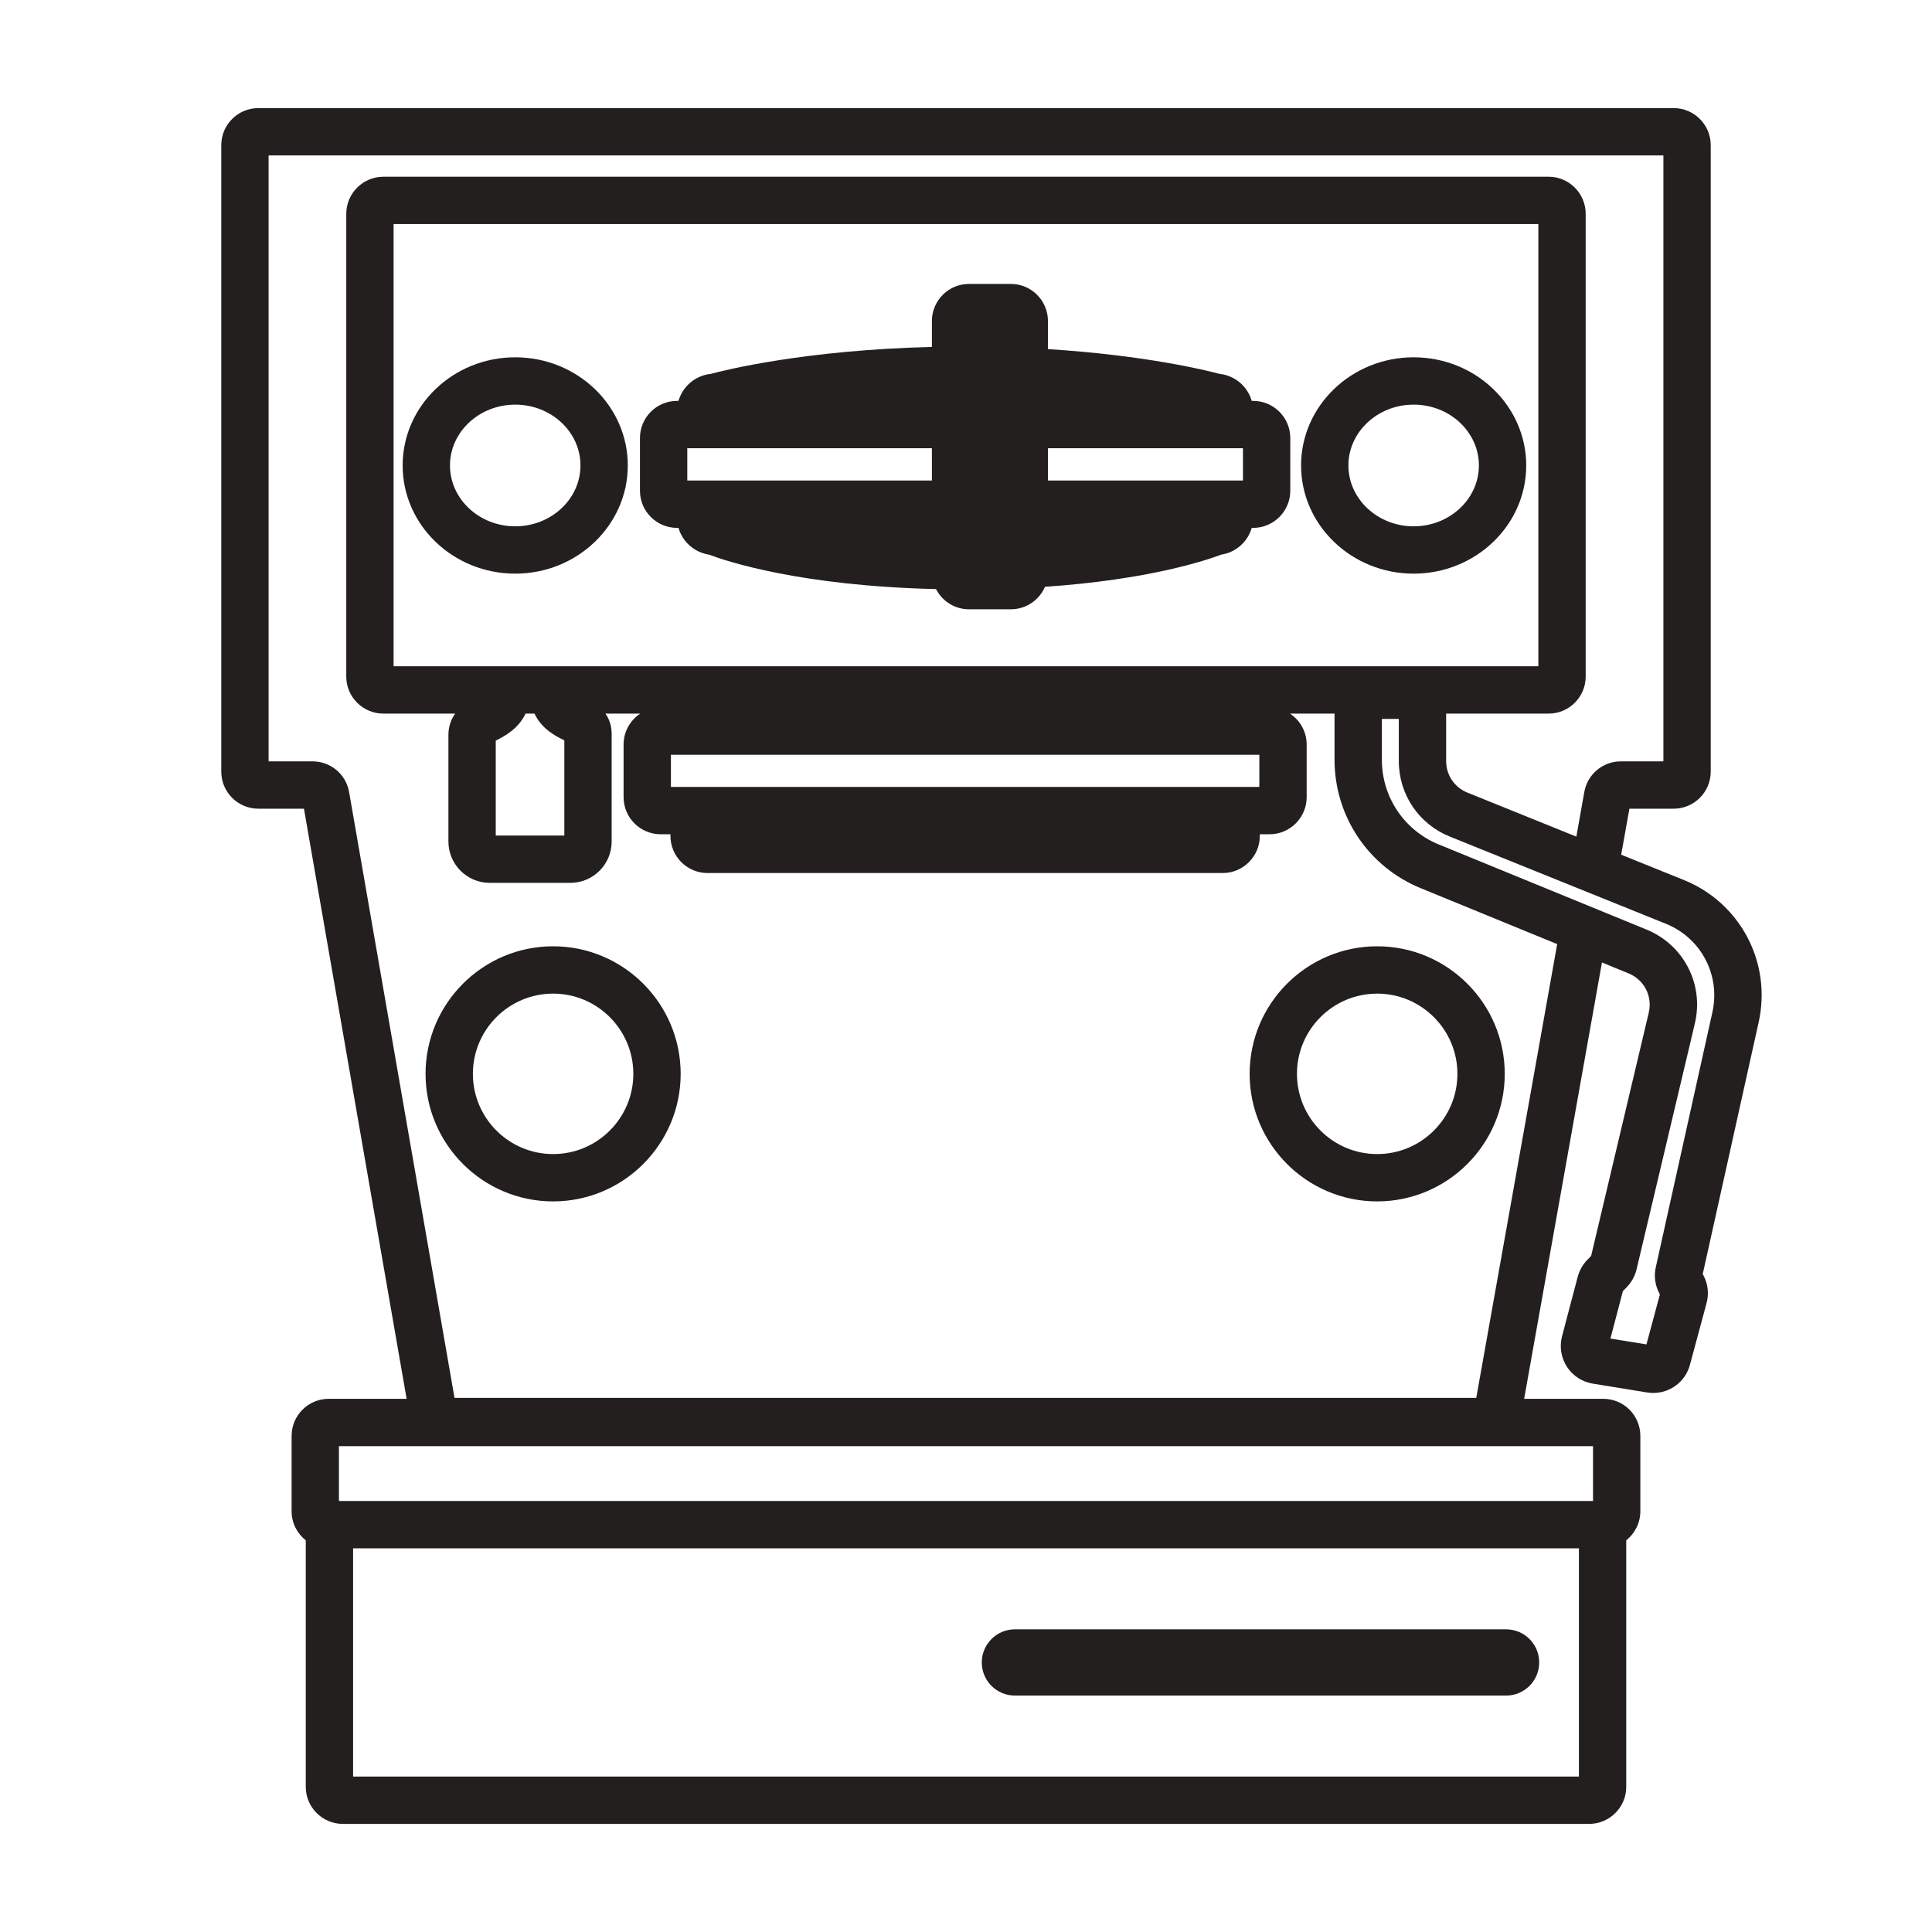
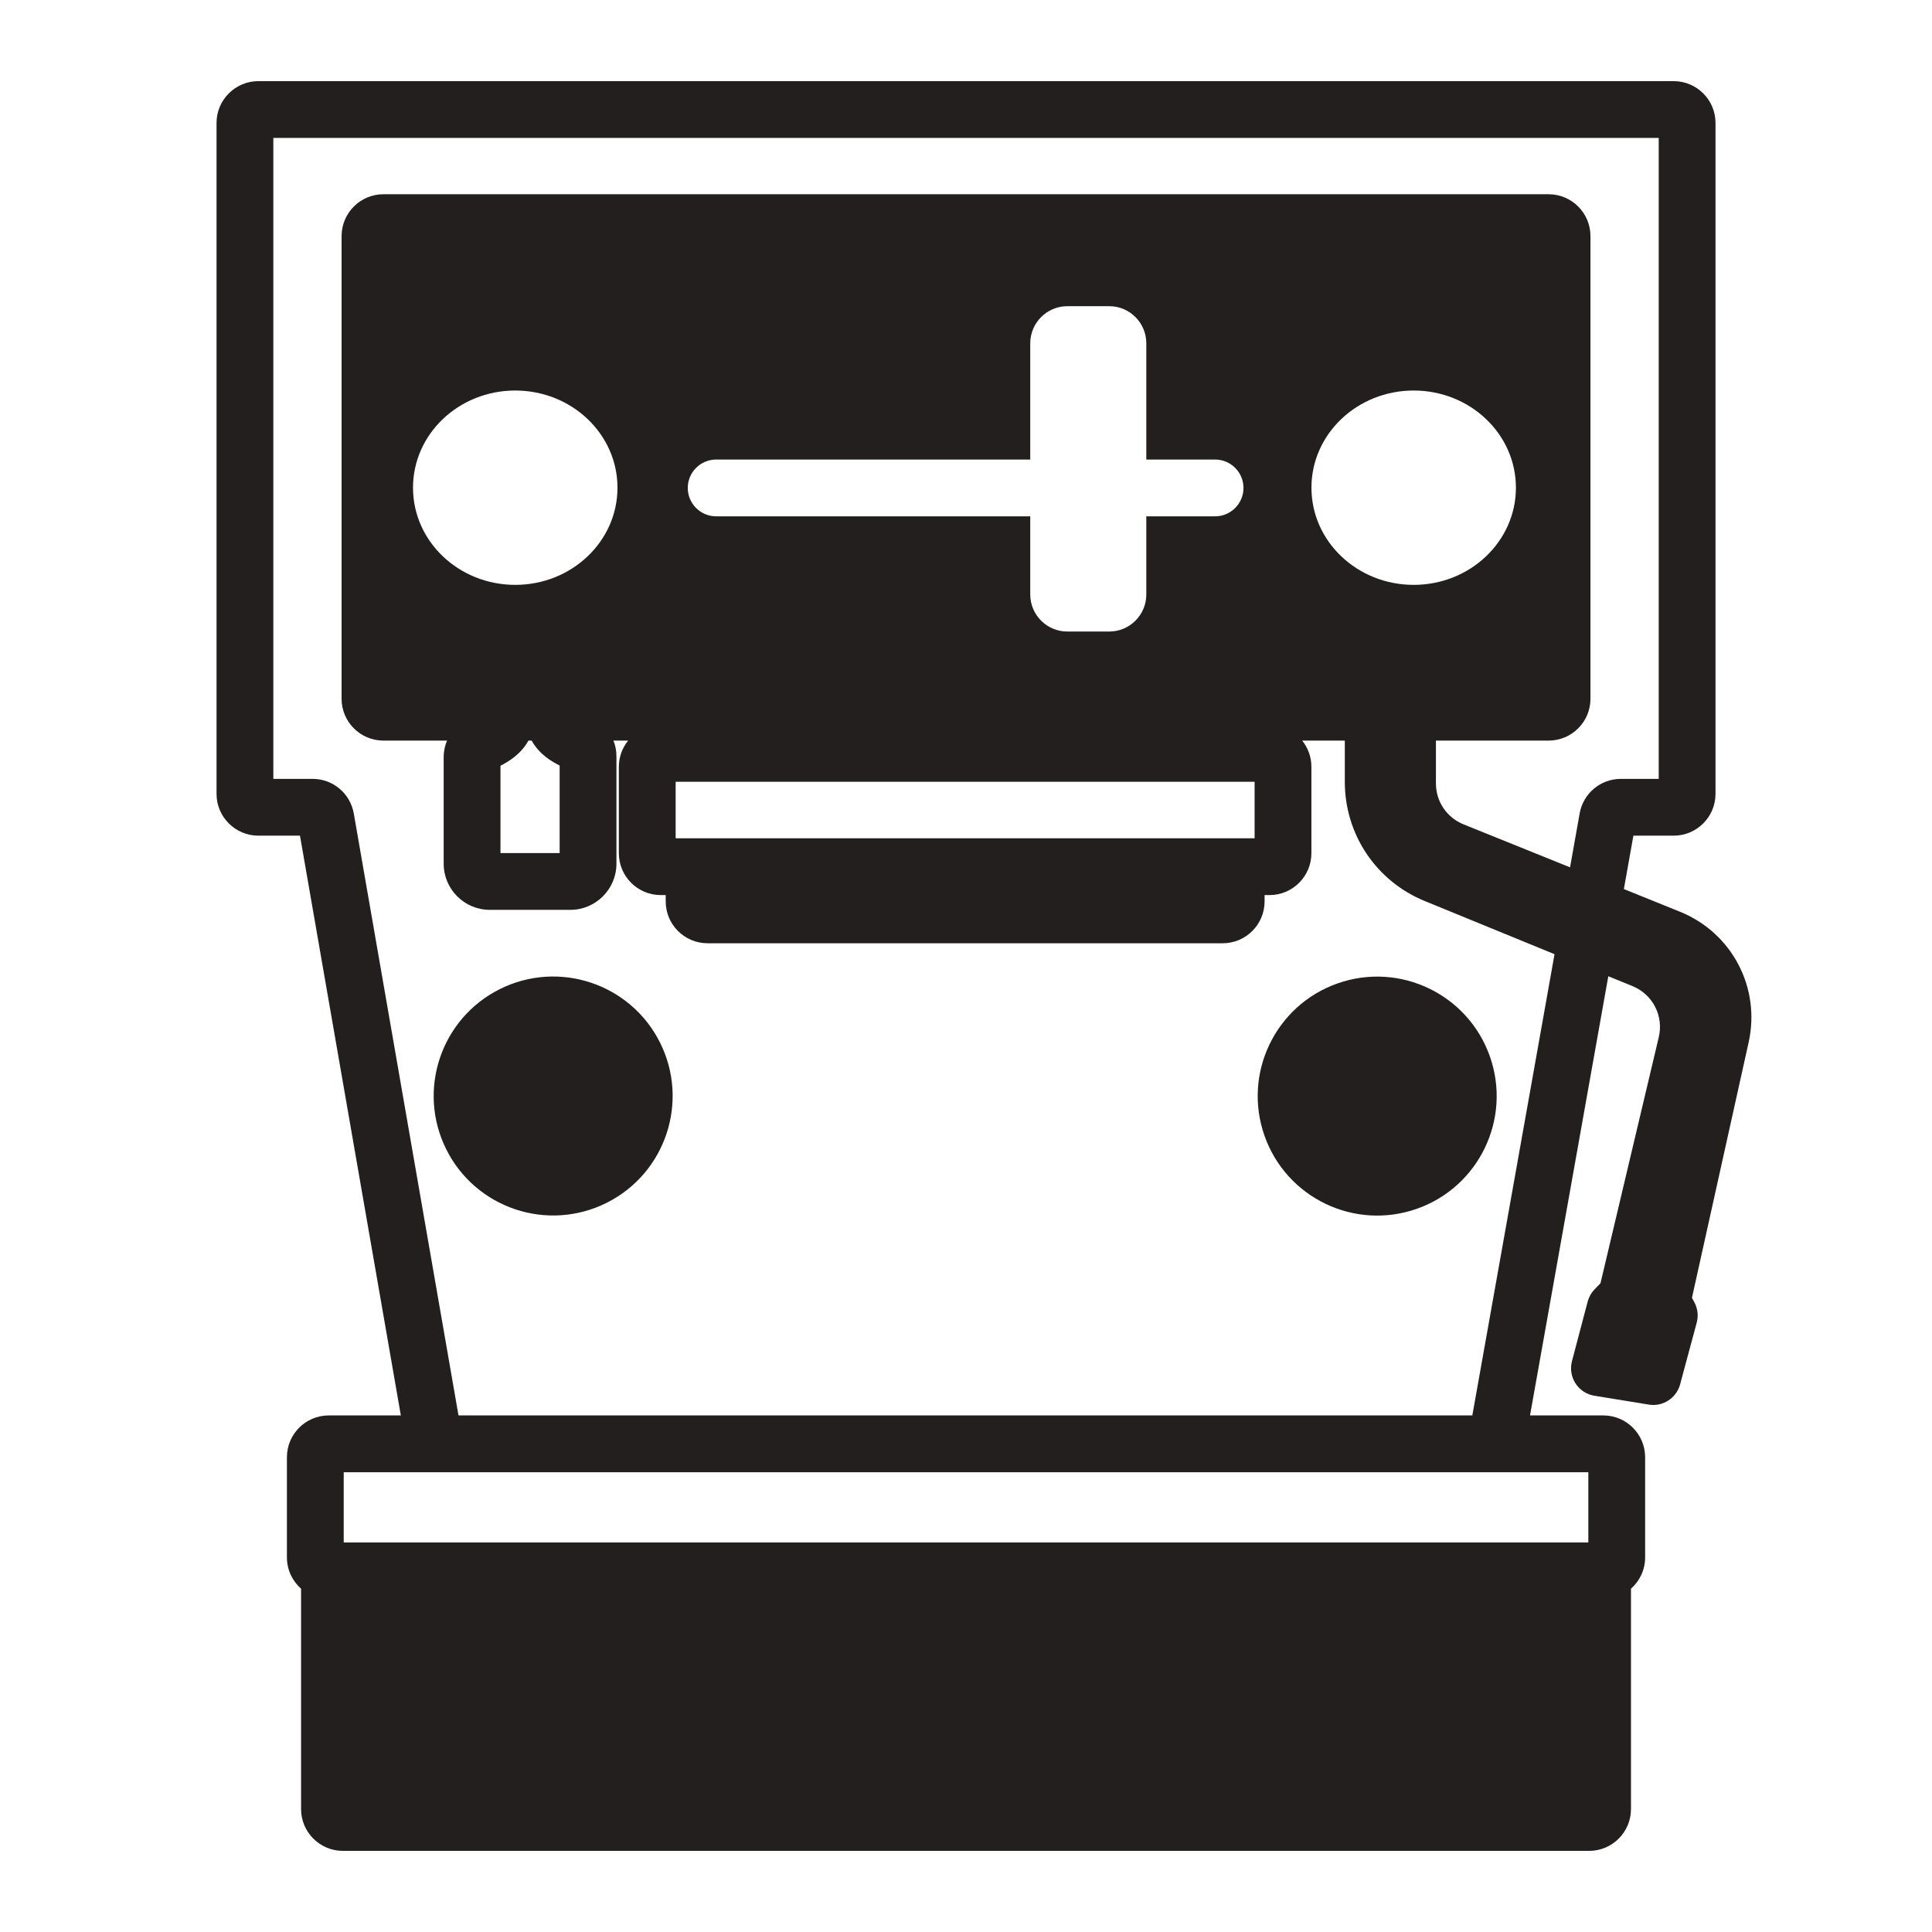
<svg xmlns="http://www.w3.org/2000/svg" id="Layer_2" data-name="Layer 2" viewBox="0 0 408.19 408.19">
  <defs>
    <style>
      .cls-1 {
        fill: none;
      }

      .cls-2 {
        fill: #241f1f;
      }

      @media (prefers-color-scheme: dark) {
        .cls-2 {
          fill: #fff9e9;
        }
      }
    </style>
  </defs>
  <rect class="cls-1" width="408.19" height="408.19" />
-   <path class="cls-2" d="M116.86,253.83c-14.86,0-26.95-12.09-26.95-26.95s12.09-26.95,26.95-26.95,26.95,12.09,26.95,26.95S131.72,253.83,116.86,253.83ZM116.86,209.93c-9.35,0-16.95,7.6-16.95,16.95s7.6,16.95,16.95,16.95,16.95-7.6,16.95-16.95S126.2,209.93,116.86,209.93Z" />
-   <path class="cls-2" d="M108.86,121.2c-13.12,0-23.79-10.25-23.79-22.86s10.67-22.85,23.79-22.85,23.78,10.25,23.78,22.85S121.97,121.2,108.86,121.2ZM108.86,85.49c-7.6,0-13.79,5.76-13.79,12.85s6.19,12.86,13.79,12.86,13.78-5.77,13.78-12.86S116.46,85.49,108.86,85.49Z" />
-   <path class="cls-2" d="M298.67,121.2c-13.11,0-23.78-10.25-23.78-22.86s10.67-22.85,23.78-22.85,23.79,10.25,23.79,22.85S311.79,121.2,298.67,121.2ZM298.67,85.49c-7.59,0-13.78,5.76-13.78,12.85s6.19,12.86,13.78,12.86,13.79-5.77,13.79-12.86S306.27,85.49,298.67,85.49Z" />
-   <path class="cls-2" d="M290.97,253.83c-14.86,0-26.95-12.09-26.95-26.95s12.09-26.95,26.95-26.95,26.95,12.09,26.95,26.95S305.83,253.83,290.97,253.83ZM290.97,209.93c-9.35,0-16.95,7.6-16.95,16.95s7.6,16.95,16.95,16.95,16.95-7.6,16.95-16.95S300.31,209.93,290.97,209.93Z" />
-   <path class="cls-2" d="M264.77,84.7h-.31c-.87-3.05-3.53-5.36-6.77-5.7-2.8-.75-15.73-3.95-36.28-5.24v-5.93c0-4.32-3.51-7.84-7.83-7.84h-8.86c-4.32,0-7.83,3.52-7.83,7.84v5.47c-26.63.65-43.51,4.83-46.76,5.7-3.24.34-5.9,2.65-6.78,5.7h-.31c-4.32,0-7.83,3.51-7.83,7.83v11.16c0,4.32,3.51,7.84,7.83,7.84h.31c.85,2.94,3.36,5.19,6.44,5.65,3.61,1.37,19.2,6.61,47.97,7.28,1.3,2.53,3.93,4.27,6.96,4.27h8.86c3.22,0,6-1.96,7.2-4.75,21.96-1.5,34.11-5.61,37.24-6.8,3.09-.46,5.6-2.71,6.44-5.65h.31c4.32,0,7.84-3.52,7.84-7.84v-11.16C272.61,88.21,269.09,84.7,264.77,84.7ZM145.21,94.7h51.68v6.83h-51.68V94.7ZM262.61,101.53h-41.2v-6.83h41.2V101.53Z" />
-   <path class="cls-2" d="M355.73,185.91l-13.21-5.33,1.74-9.72h9.35c4.32,0,7.83-3.51,7.83-7.83V30.67c0-4.32-3.51-7.83-7.83-7.83H54.58c-4.32,0-7.83,3.51-7.83,7.83v132.36c0,4.32,3.51,7.83,7.83,7.83h9.64l21.69,124.68h-16.46c-4.32,0-7.84,3.51-7.84,7.83v15.92c0,2.49,1.18,4.71,2.99,6.15v52.08c0,4.32,3.52,7.83,7.84,7.83h263.31c4.32,0,7.84-3.51,7.84-7.83v-52.08c1.81-1.44,2.98-3.66,2.98-6.15v-15.92c0-4.32-3.51-7.83-7.83-7.83h-16.72l16.44-92.19,5.63,2.31c3.3,1.35,5.09,4.84,4.25,8.33l-12.17,51.36-.83.85c-.95.99-1.64,2.22-2,3.55l-3.32,12.6c-.57,2.19-.19,4.53,1.04,6.43,1.23,1.89,3.22,3.19,5.45,3.55l11.49,1.87h0c.44.07.87.1,1.3.1,3.59,0,6.79-2.38,7.75-5.95l3.51-13.03c.55-2.02.29-4.13-.71-5.96l-.1-.17,11.79-53.09C374.4,203.46,367.75,190.76,355.73,185.91ZM333.59,375.35H74.6v-48.22h258.99V375.35ZM336.57,305.54v11.59H71.61v-11.59H336.57ZM311.9,295.35H96.03l-22.27-128c-.65-3.76-3.9-6.49-7.72-6.49h-9.29V32.84h294.69v128.02h-9c-3.8,0-7.04,2.72-7.71,6.46l-1.68,9.44-23.02-9.3c-2.73-1.1-4.49-3.71-4.49-6.65v-10.04h21.65c4.32,0,7.83-3.51,7.83-7.83V45.18c0-4.32-3.51-7.84-7.83-7.84H81c-4.32,0-7.84,3.52-7.84,7.84v97.76c0,4.32,3.52,7.83,7.84,7.83h15.18c-.84,1.15-1.44,2.62-1.44,4.55v22.48c0,4.81,3.92,8.73,8.73,8.73h17.03c4.82,0,8.73-3.92,8.73-8.73v-22.72c0-1.81-.54-3.21-1.31-4.31h7.35c-2.12,1.41-3.52,3.81-3.52,6.53v11.12c0,4.32,3.51,7.84,7.83,7.84h2.07v.35c0,4.32,3.51,7.84,7.83,7.84h108.86c4.32,0,7.83-3.52,7.83-7.84v-.35h2.06c4.32,0,7.84-3.52,7.84-7.84v-11.12c0-2.72-1.4-5.12-3.52-6.53h9.41v9.74c0,11.96,7.15,22.62,18.22,27.15l28.82,11.81L311.9,295.35ZM121.88,140.77h-38.72V47.34h241.86v93.43H121.88ZM266.07,159.47v6.79h-124.32v-6.79H266.07ZM119.23,156.43v20.1h-14.49v-20.05c.11-.06.23-.12.33-.17,1.61-.84,4.45-2.32,5.97-5.54h1.88c1.56,3.28,4.48,4.74,6.13,5.56C119.11,156.36,119.17,156.39,119.23,156.43ZM361.78,213.92l-11.94,53.79c-.44,1.91-.15,3.92.79,5.64l.07.13-2.84,10.56-7.61-1.23,2.63-10.02.85-.87c.99-1.03,1.7-2.31,2.04-3.73l12.3-51.88c2-8.3-2.29-16.67-10.19-19.91l-43.91-17.99c-7.3-2.99-12.01-10.01-12.01-17.9v-8.62h3.58v8.92c0,7.04,4.22,13.29,10.75,15.93l45.69,18.44C359.43,198.19,363.55,206.06,361.78,213.92Z" />
-   <path class="cls-2" d="M318.2,358.24h-103.77c-3.86,0-7-3.13-7-7s3.14-7,7-7h103.77c3.87,0,7,3.13,7,7S322.07,358.24,318.2,358.24Z" />
+   <g>
+     <circle class="cls-2" cx="116.86" cy="231.58" r="25.24" transform="translate(-91.23 76.71) rotate(-26.57)" />
+     <path class="cls-2" d="M354.92,192.62l-11.83-4.78,2.01-11.28h8.51c4.87,0,8.84-3.96,8.84-8.83V25.97c0-4.87-3.97-8.83-8.84-8.83H54.59c-4.87,0-8.84,3.96-8.84,8.83v141.76c0,4.87,3.97,8.83,8.84,8.83h8.79l21.31,122.49h-15.24c-4.87,0-8.83,3.96-8.83,8.83v21.17c0,2.63,1.16,4.99,2.99,6.61v46.56c0,4.87,3.96,8.83,8.83,8.83h263.32c4.87,0,8.83-3.96,8.83-8.83v-46.56c1.83-1.62,2.99-3.98,2.99-6.61v-21.17c0-4.87-3.96-8.83-8.83-8.83h-15.49l16.54-92.79,5.12,2.09c4.29,1.76,6.62,6.31,5.53,10.84l-12.29,51.88s-.03.07-.06.1l-1.2,1.24c-.69.72-1.2,1.61-1.46,2.59l-3.32,12.6c-.42,1.6-.14,3.31.76,4.7.9,1.38,2.35,2.33,3.99,2.59l11.48,1.87c.31.05.63.08.94.08,2.65,0,4.99-1.79,5.68-4.35l3.51-13.04c.39-1.47.21-3.01-.52-4.35l-.45-.82s-.04-.1-.02-.16l11.94-53.8C372.05,208.72,365.95,197.07,354.92,192.62ZM335.58,311.05v14.84H72.62v-14.84H335.58ZM333.75,171.84l-2.03,11.41-22.5-9.08c-3.55-1.43-5.84-4.83-5.84-8.66v-9.04h23.82c4.87,0,8.83-3.96,8.83-8.83V49.88c0-4.87-3.96-8.84-8.83-8.84H81c-4.87,0-8.83,3.97-8.83,8.84v97.76c0,4.87,3.96,8.83,8.83,8.83h13.45c-.43,1-.71,2.18-.71,3.55v22.47c0,5.37,4.37,9.74,9.74,9.74h17.03c5.36,0,9.73-4.37,9.73-9.74v-22.71c0-1.28-.25-2.37-.64-3.31h3.11c-1.22,1.52-1.96,3.44-1.96,5.53v18.27c0,4.87,3.97,8.84,8.84,8.84h1.06v1.34c0,4.88,3.96,8.84,8.84,8.84h108.85c4.87,0,8.84-3.96,8.84-8.84v-1.34h1.06c4.87,0,8.83-3.97,8.83-8.84v-18.27c0-2.09-.73-4.01-1.95-5.53h9.01v8.74c0,11.08,6.62,20.95,16.87,25.15l27.44,11.24-17.37,97.45h0s-214.2,0-214.2,0h0s-22.12-127.17-22.12-127.17c-.74-4.24-4.4-7.32-8.7-7.32h-8.3V29.14h292.7v135.42h-8C338.16,164.56,334.5,167.63,333.75,171.84ZM298.68,123.57c-11.93,0-21.6-9.19-21.6-20.53s9.67-20.53,21.6-20.53,21.6,9.19,21.6,20.53S310.61,123.57,298.68,123.57ZM256.72,97.09c3.31,0,6,2.69,6,6s-2.69,6-6,6h-14.53v16.51c0,4.32-3.51,7.83-7.83,7.83h-8.85c-4.32,0-7.84-3.51-7.84-7.83v-16.51h-66.36c-3.31,0-6-2.69-6-6s2.69-6,6-6h66.36v-24.56c0-4.32,3.52-7.84,7.84-7.84h8.85c4.32,0,7.83,3.52,7.83,7.84v24.56H256.72ZM265.07,165.17v11.94h-122.32v-11.94H265.07ZM108.86,123.57c-11.93,0-21.6-9.19-21.6-20.53s9.67-20.53,21.6-20.53,21.6,9.19,21.6,20.53S120.79,123.57,108.86,123.57ZM118.24,161.74v18.49h-12.5v-18.44c1.56-.82,4.25-2.32,5.91-5.32h.68C113.96,159.43,116.62,160.92,118.24,161.74Z" />
+     <circle class="cls-2" cx="290.97" cy="231.58" r="25.24" transform="translate(-60.25 109.37) rotate(-19.33)" />
+   </g>
</svg>
